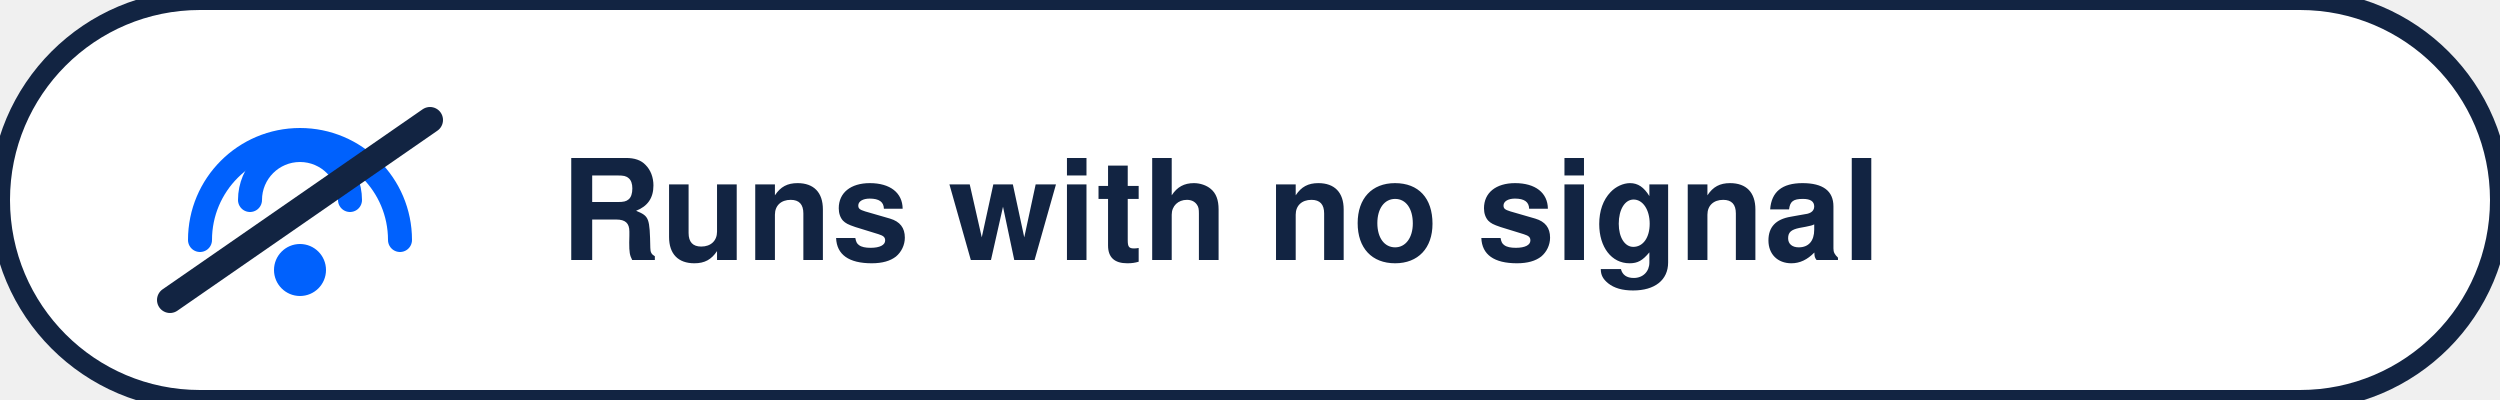
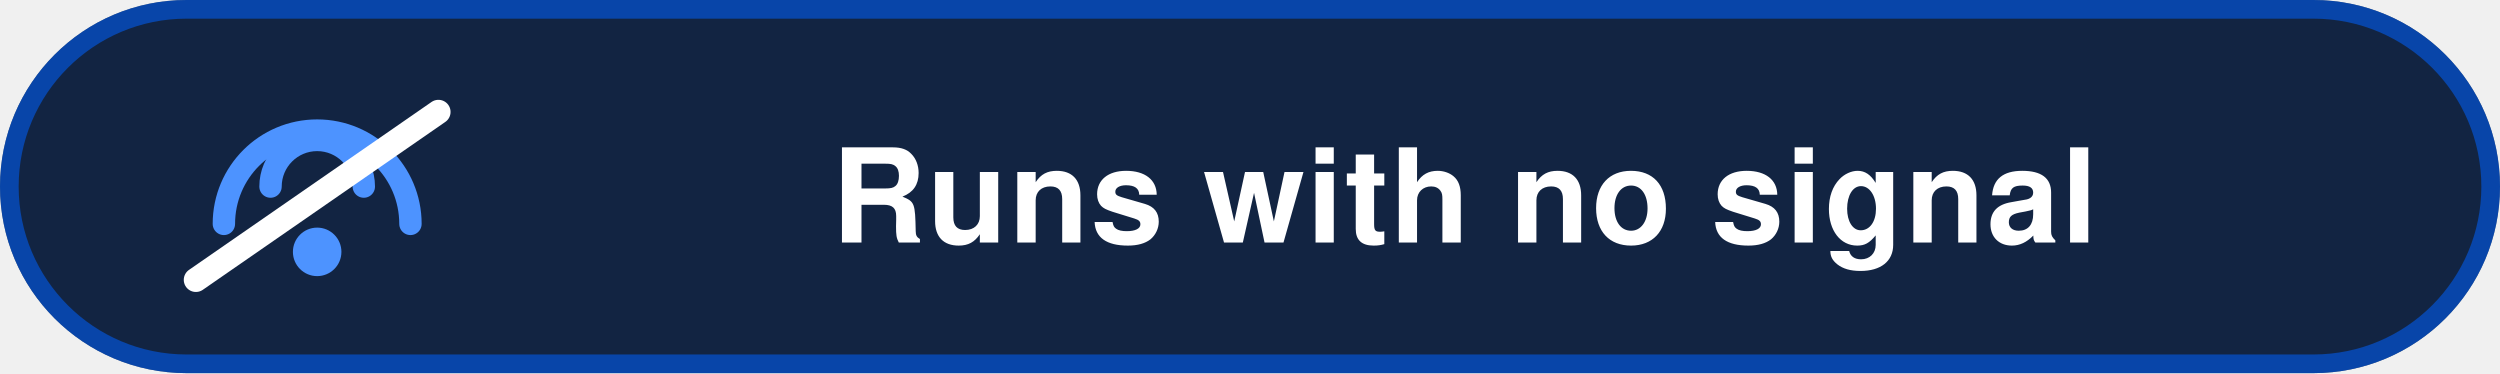
- <svg xmlns="http://www.w3.org/2000/svg" width="250" height="40" viewBox="0 0 250 40" role="img" aria-label="Runs offline. Nothing leaves your device.">
-   <rect width="250" height="40" rx="20" fill="#FFFFFF" stroke="#122442" stroke-width="2" />
-   <g stroke="#0061FD" stroke-width="2.4" fill="none" stroke-linecap="round">
-     <path d="M20 24a10 10 0 0 1 20 0" />
-     <path d="M25 20a5 5 0 0 1 10 0" />
+ <svg xmlns="http://www.w3.org/2000/svg" width="268" height="40" viewBox="0 0 268 40" role="img" aria-label="Runs with no signal. Nothing leaves your device.">
+   <rect width="268" height="40" rx="20" fill="#122442" />
+   <rect x="1" y="1" width="266" height="38" rx="19" fill="none" stroke="#0061FD" stroke-width="2" opacity="0.55" />
+   <g transform="translate(4 0)">
+     <g stroke="#4D93FF" stroke-width="2.4" fill="none" stroke-linecap="round">
+       <path d="M20 24a10 10 0 0 1 20 0" />
+       <path d="M25 20a5 5 0 0 1 10 0" />
+     </g>
+     <circle cx="30" cy="27" r="2.6" fill="#4D93FF" />
+     <line x1="17" y1="30" x2="43" y2="12" stroke="#FFFFFF" stroke-width="2.6" stroke-linecap="round" />
  </g>
-   <circle cx="30" cy="27" r="2.6" fill="#0061FD" />
-   <line x1="17" y1="30" x2="43" y2="12" stroke="#122442" stroke-width="2.6" stroke-linecap="round" />
-   <text x="56" y="26" font-family="-apple-system, BlinkMacSystemFont, 'Segoe UI', Helvetica, Arial, sans-serif" font-size="14" font-weight="600" fill="#122442">Runs with no signal</text>
+   <text x="157" y="26" text-anchor="middle" font-family="-apple-system, BlinkMacSystemFont, 'Segoe UI', Helvetica, Arial, sans-serif" font-size="14" font-weight="600" letter-spacing="0.2" fill="#FFFFFF">Runs with no signal</text>
</svg>
